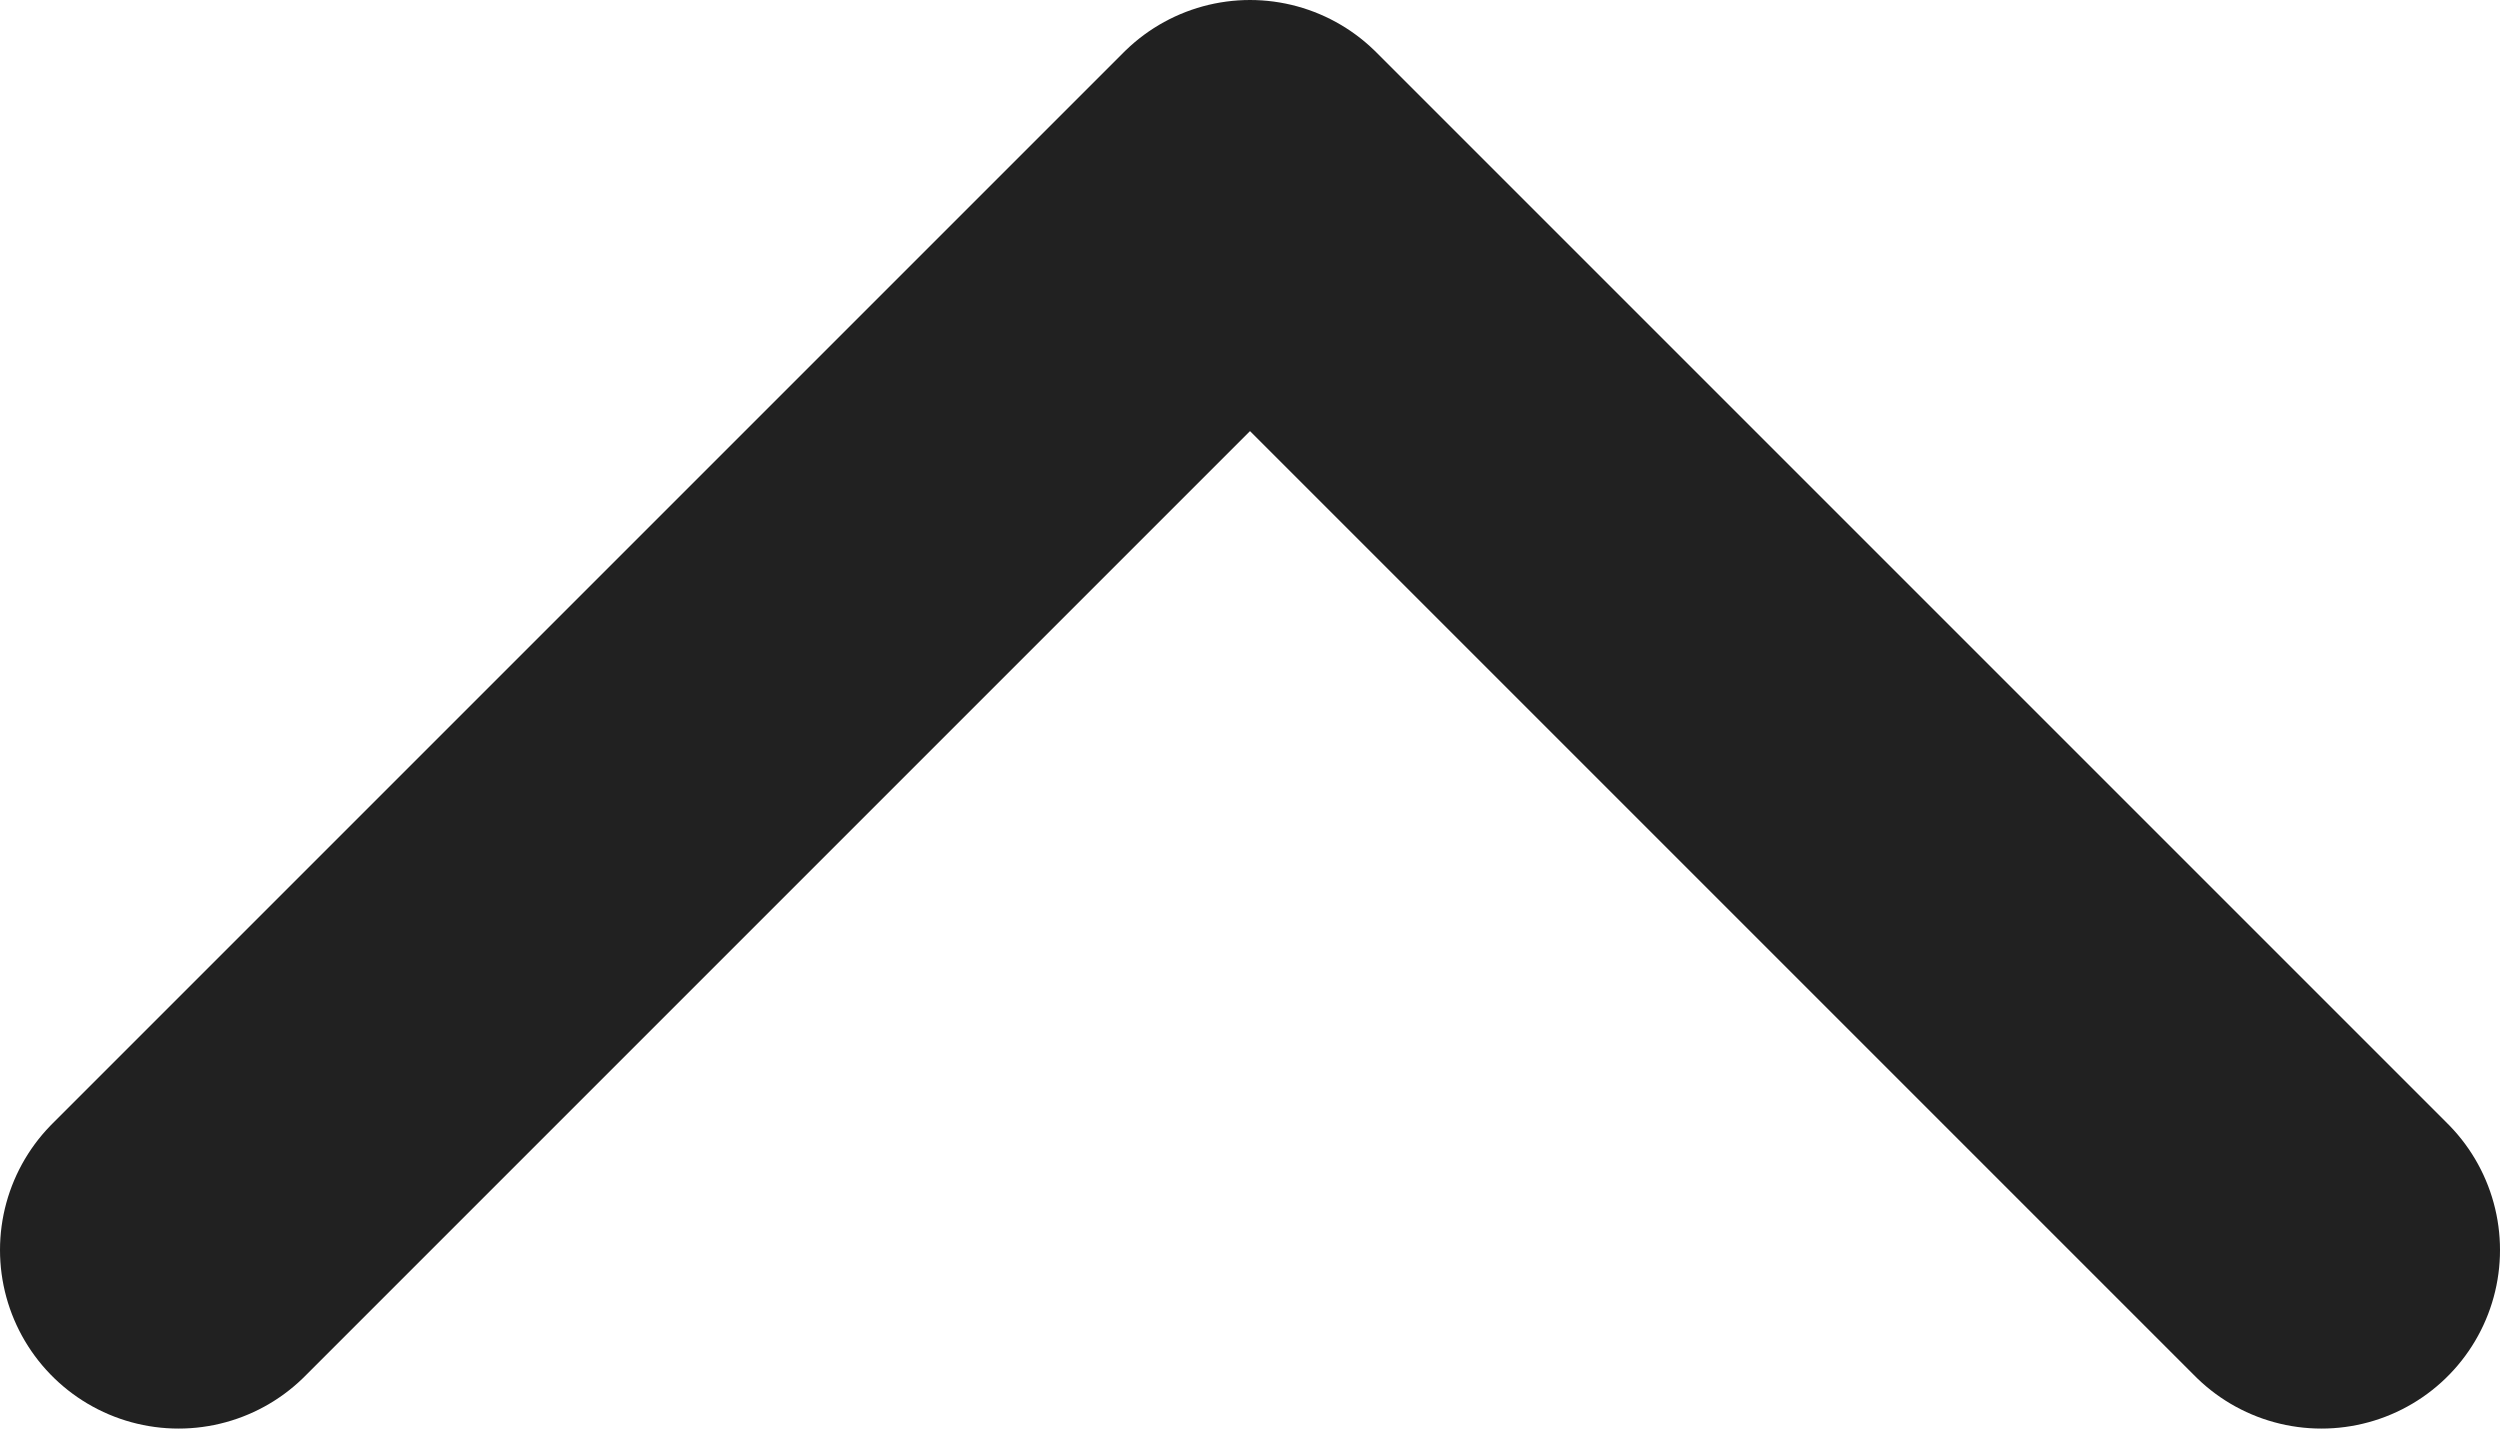
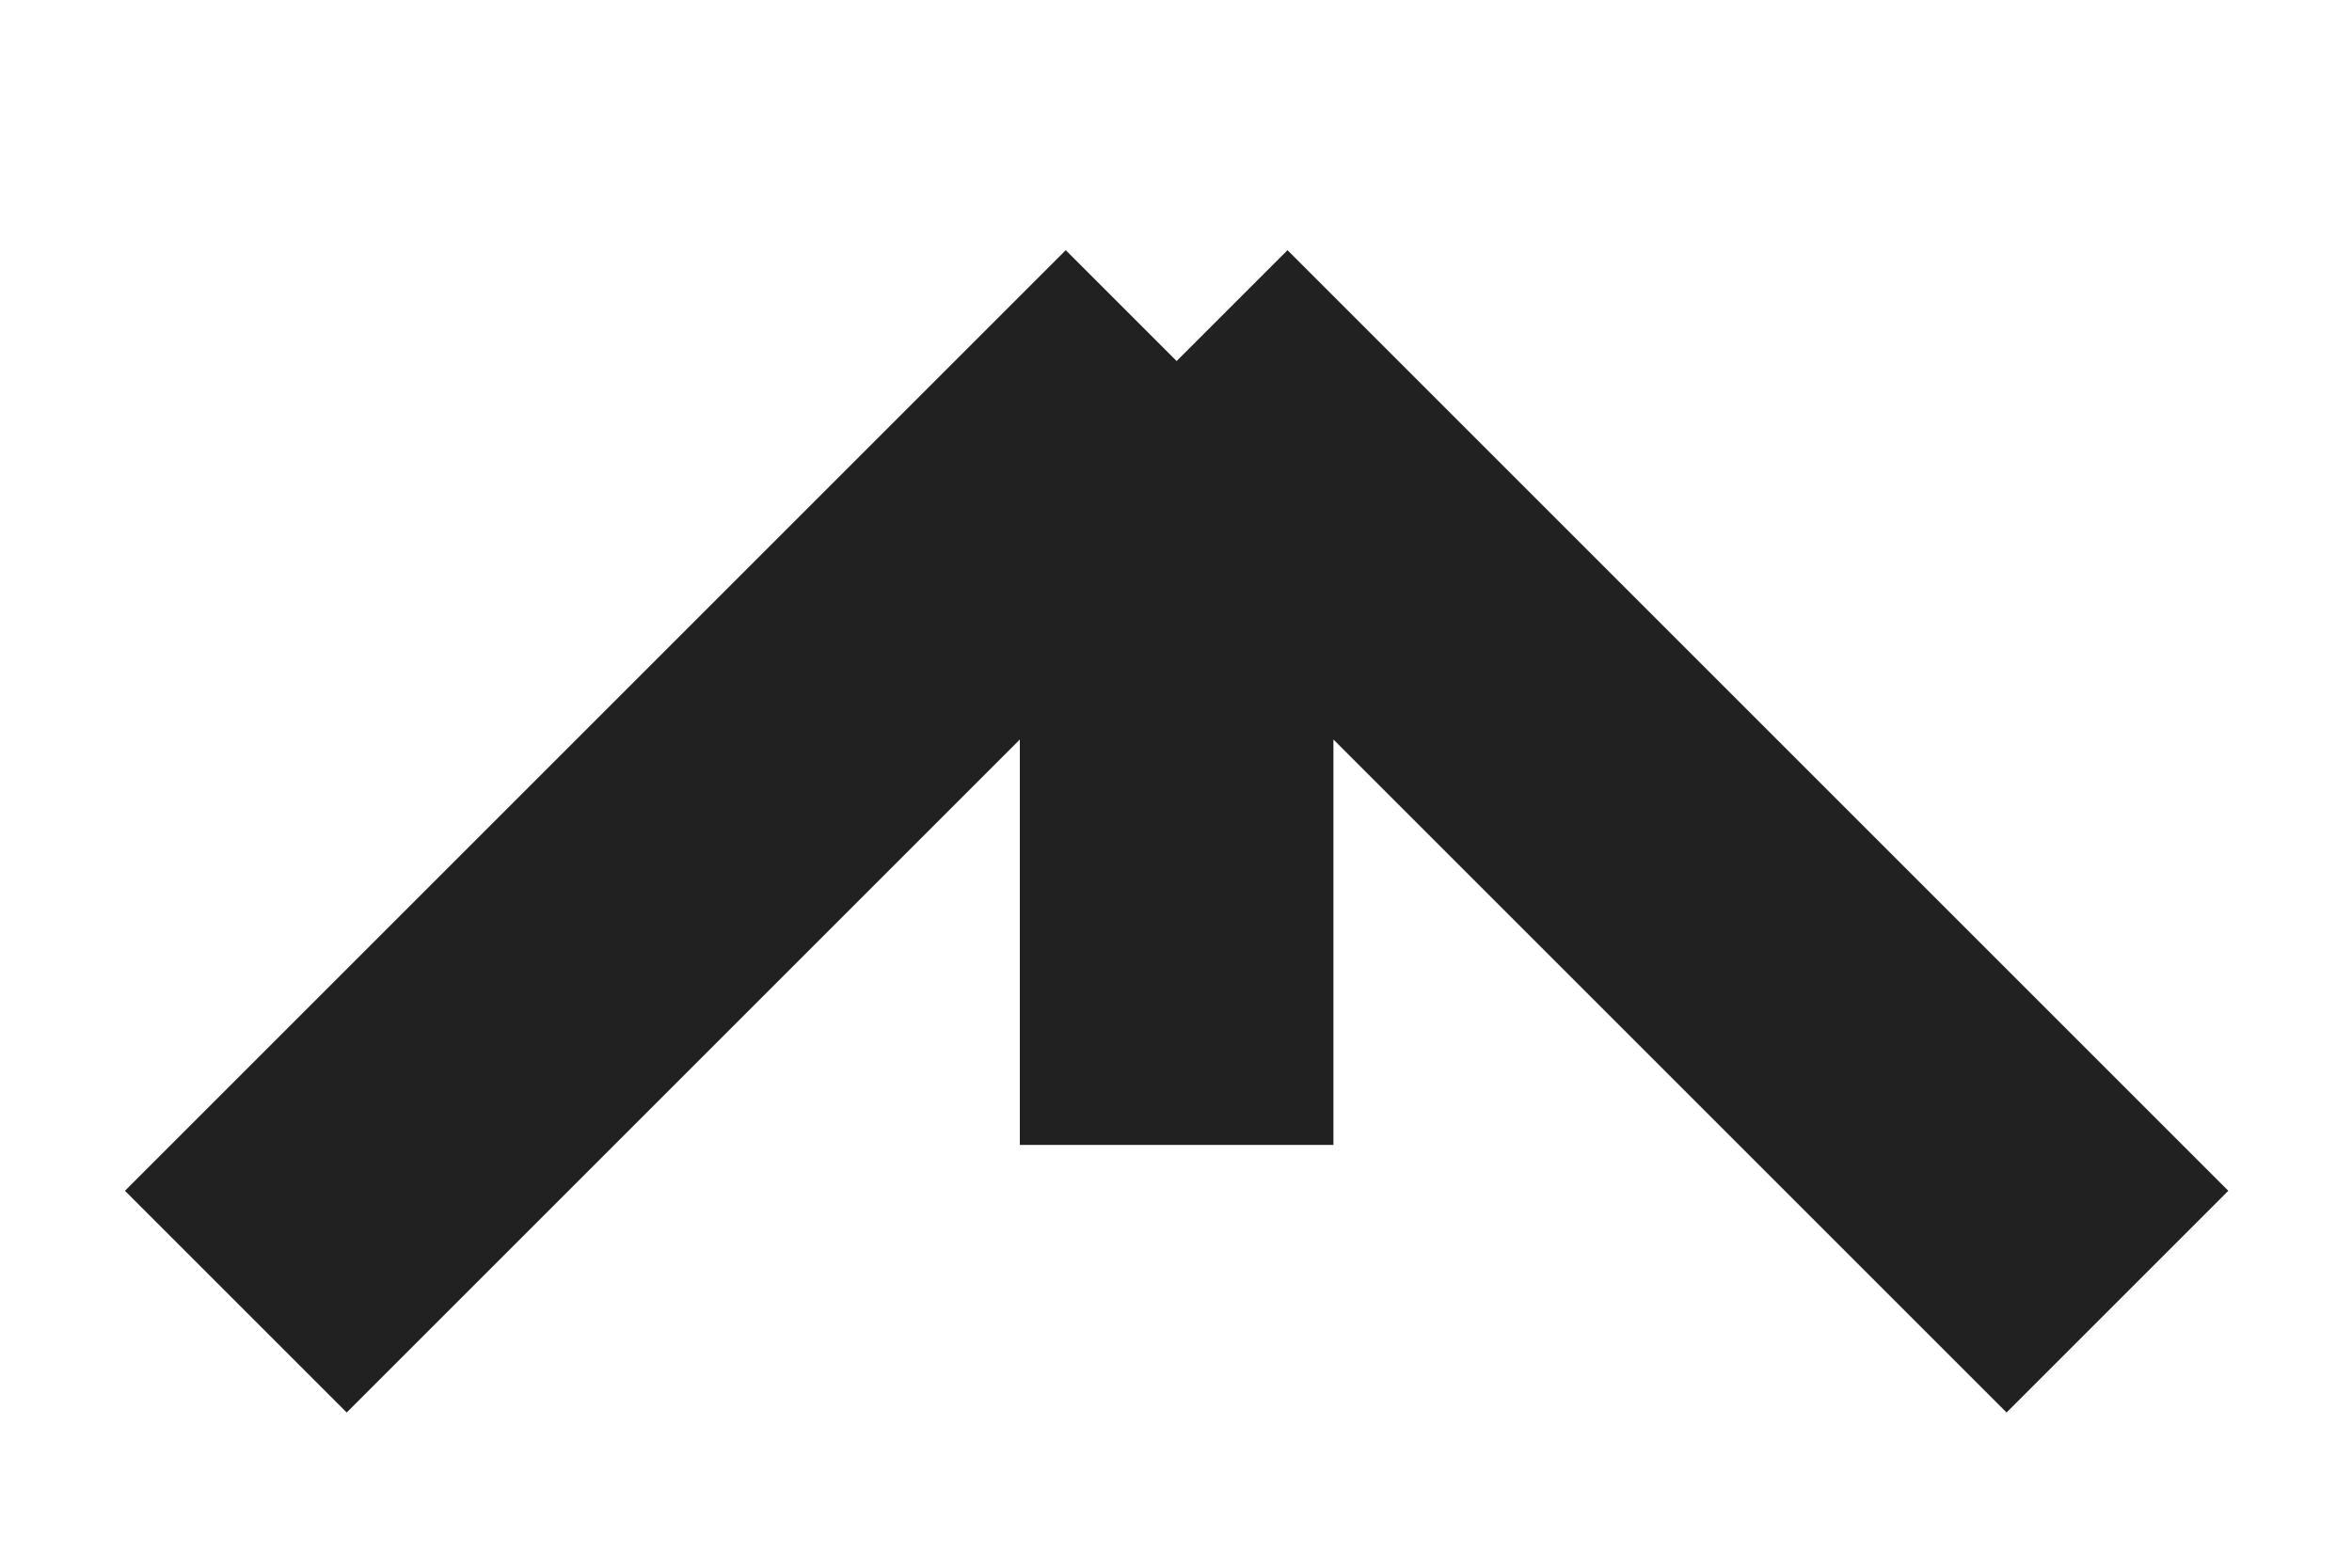
- <svg xmlns="http://www.w3.org/2000/svg" width="14" height="8" viewBox="0 0 14 8" fill="none">
-   <path d="M1 7L7 1L13 7" stroke="#212121" stroke-width="2" stroke-linecap="round" stroke-linejoin="round" />
+ <svg xmlns="http://www.w3.org/2000/svg" width="15" height="10" viewBox="0 0 15 10" fill="none">
+   <path d="M7.504 7.303L7.504 2.303M7.504 2.303L13.504 8.303M7.504 2.303L1.504 8.303" stroke="#212121" stroke-width="2" />
</svg>
